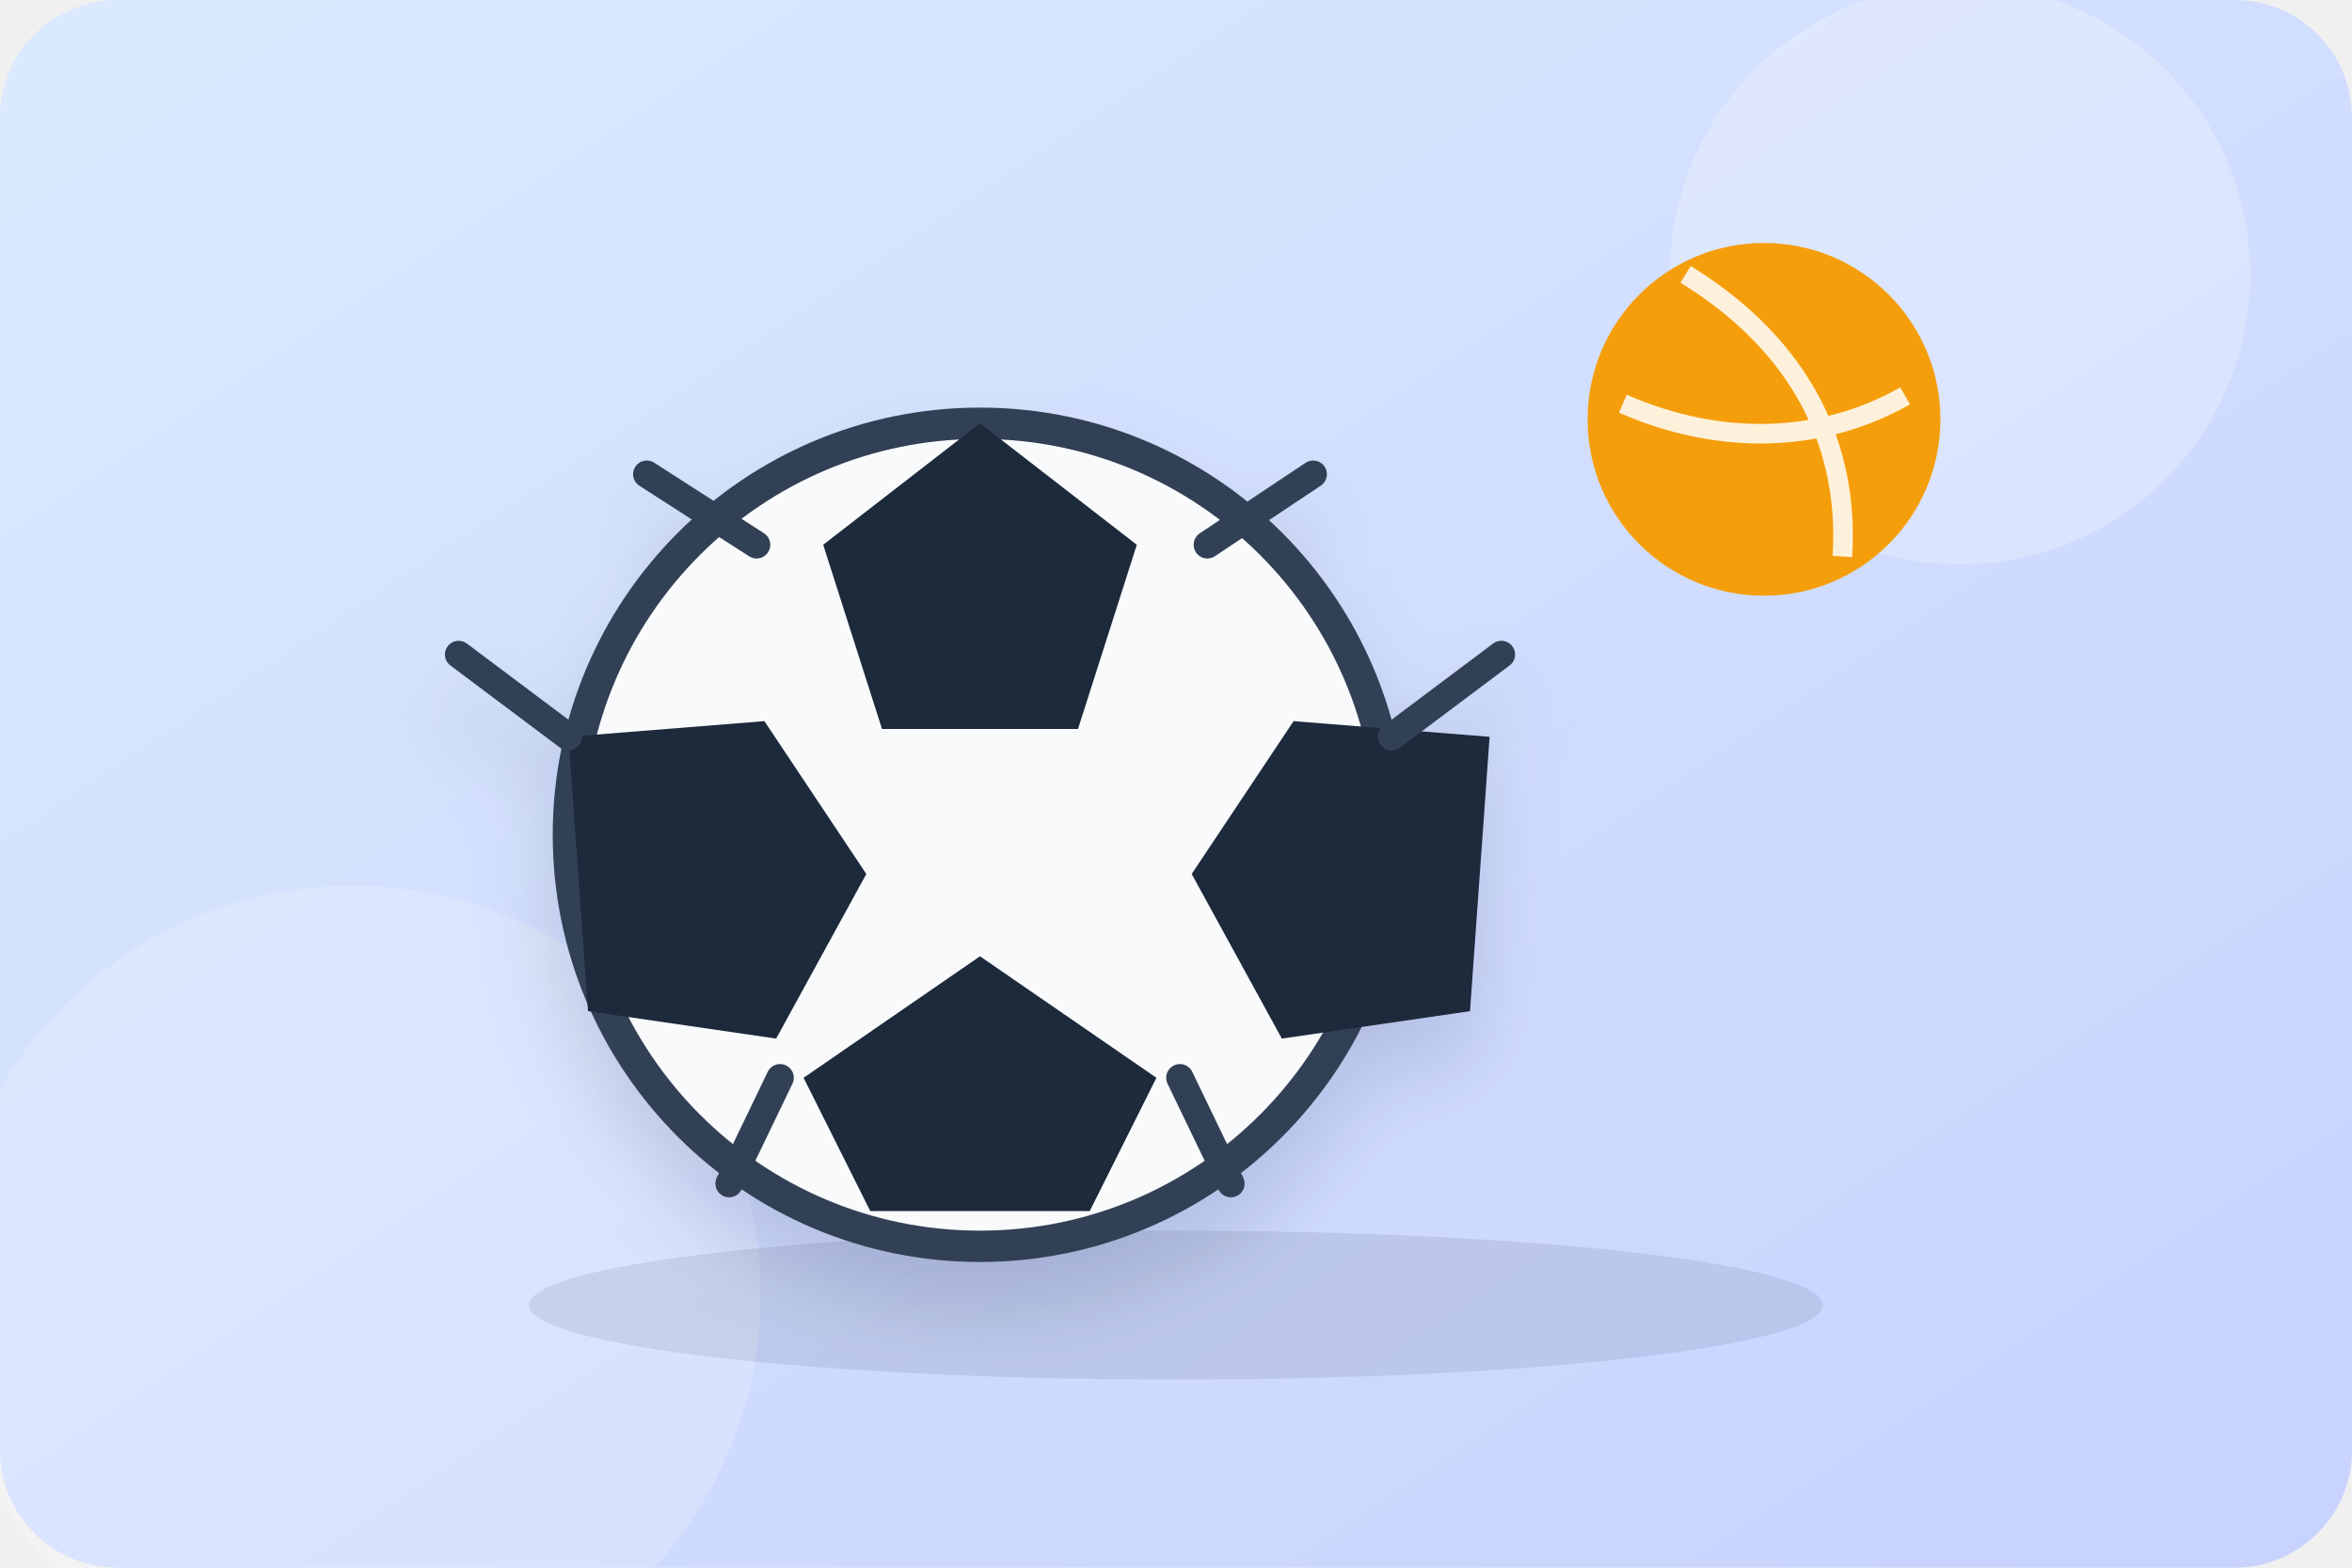
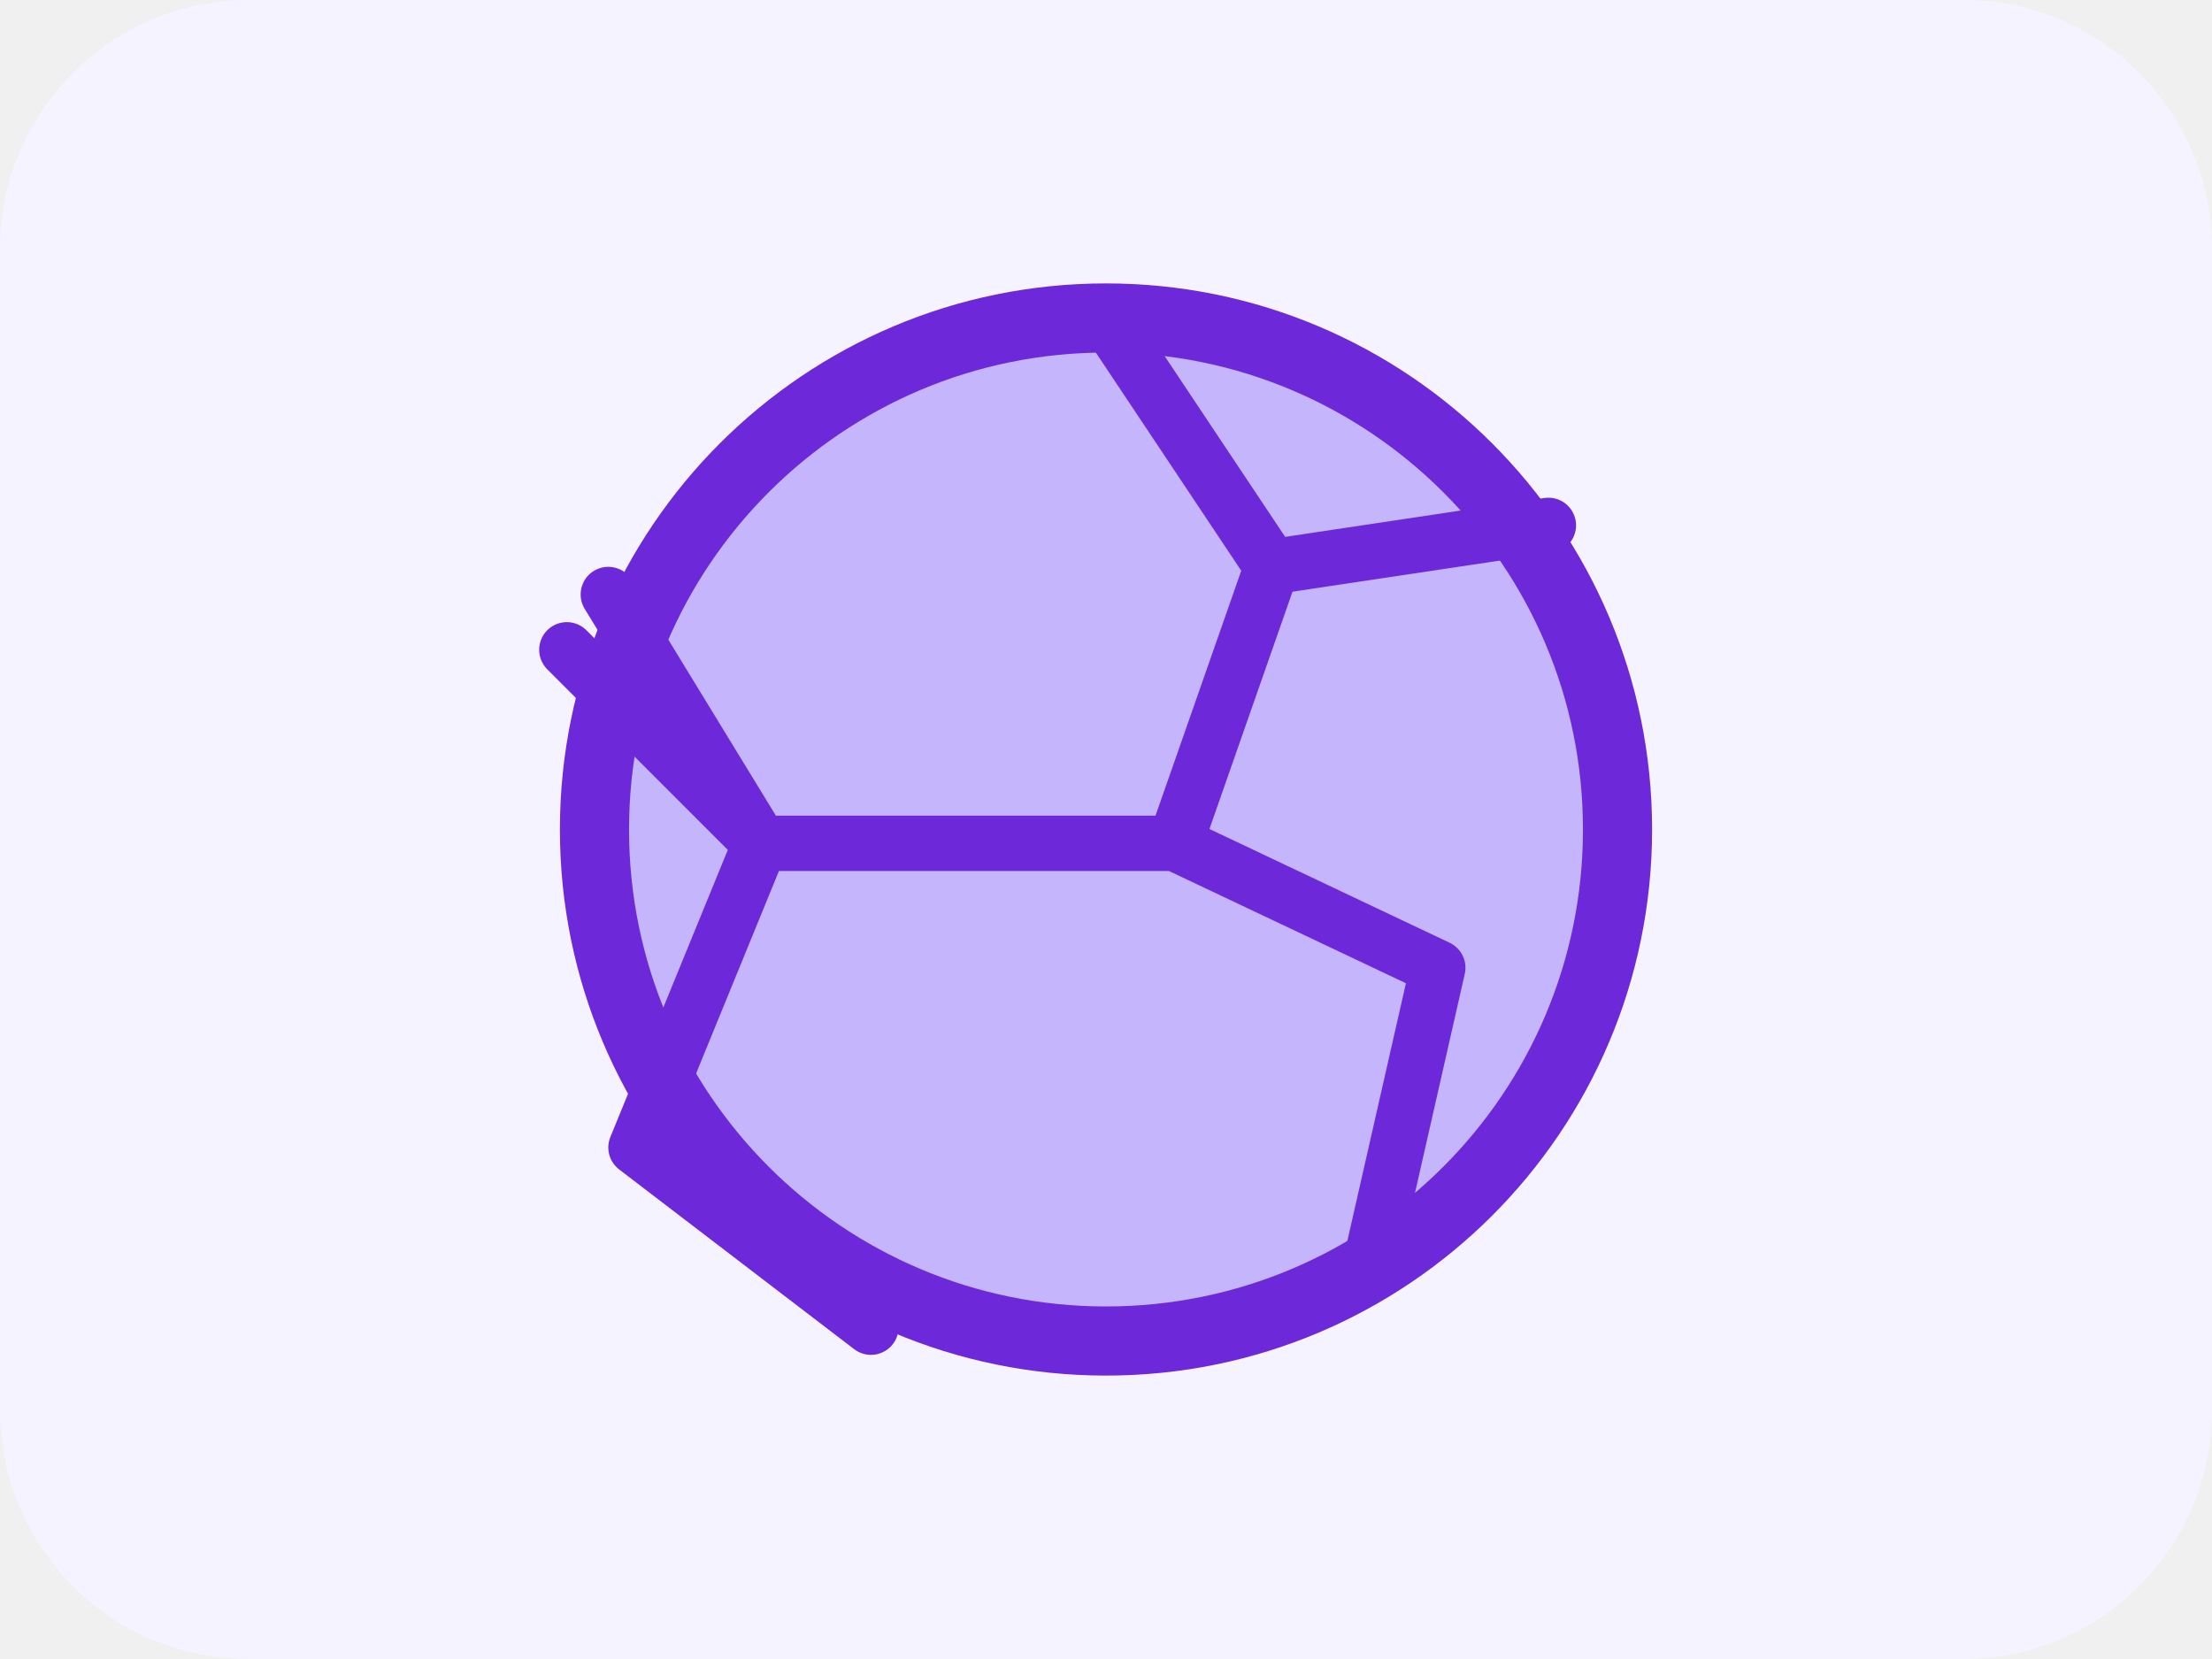
- <svg xmlns="http://www.w3.org/2000/svg" viewBox="0 0 600 400" role="img" aria-labelledby="title desc">
-   <defs>
-     <linearGradient id="bg" x1="0" y1="0" x2="1" y2="1">
-       <stop offset="0" stop-color="#dbeafe" />
-       <stop offset="1" stop-color="#c7d2fe" />
-     </linearGradient>
-     <linearGradient id="obj" x1="0" y1="0" x2="0.9" y2="1">
-       <stop offset="0" stop-color="#ffffff" />
-       <stop offset="1" stop-color="#e2e8f0" />
-     </linearGradient>
-     <filter id="shadow" x="-30%" y="-30%" width="160%" height="180%">
-       <feDropShadow dx="0" dy="12" stdDeviation="10" flood-color="#0f172a" flood-opacity=".13" />
-     </filter>
-   </defs>
-   <rect width="600" height="400" rx="30" fill="url(#bg)" />
-   <circle cx="500" cy="70" r="74" fill="#ffffff" opacity=".24" />
-   <circle cx="90" cy="330" r="104" fill="#ffffff" opacity=".18" />
-   <ellipse cx="300" cy="333" rx="165" ry="19" fill="#0f172a" opacity=".09" />
-   <g filter="url(#shadow)">
-     <circle cx="250" cy="213" r="105" fill="#f8fafc" stroke="#334155" stroke-width="8" />
-     <path d="M250 108l40 31-15 47h-50l-15-47z" fill="#1e293b" />
-     <path d="M145 188l50-4 26 39-23 42-48-7z" fill="#1e293b" />
-     <path d="M330 184l50 4-5 70-48 7-23-42z" fill="#1e293b" />
-     <path d="M205 275l45-31 45 31-17 34h-56z" fill="#1e293b" />
-     <path d="M193 139l-28-18M308 139l27-18M145 188l-28-21M355 188l28-21M199 275l-13 27M301 275l13 27" stroke="#334155" stroke-width="7" stroke-linecap="round" />
-   </g>
-   <circle cx="450" cy="107" r="45" fill="#f59e0b" />
-   <path d="M430 70c26 16 42 40 40 72M414 103c25 11 51 10 72-2" fill="none" stroke="#ffffff" stroke-width="5" opacity=".85" />
+ <svg xmlns="http://www.w3.org/2000/svg" viewBox="0 0 160 120">
+   <rect width="160" height="120" rx="18" fill="#f5f3ff" />
+   <circle cx="80" cy="60" r="37" fill="#c4b5fd" stroke="#6d28d9" stroke-width="5" />
+   <path d="M80 23l12 18-7 20H55L44 43M85 61l19 9-5 22M55 61l-9 22 17 13M92 41l20-3M55 61l-14-14" fill="none" stroke="#6d28d9" stroke-width="4" stroke-linecap="round" stroke-linejoin="round" />
</svg>
